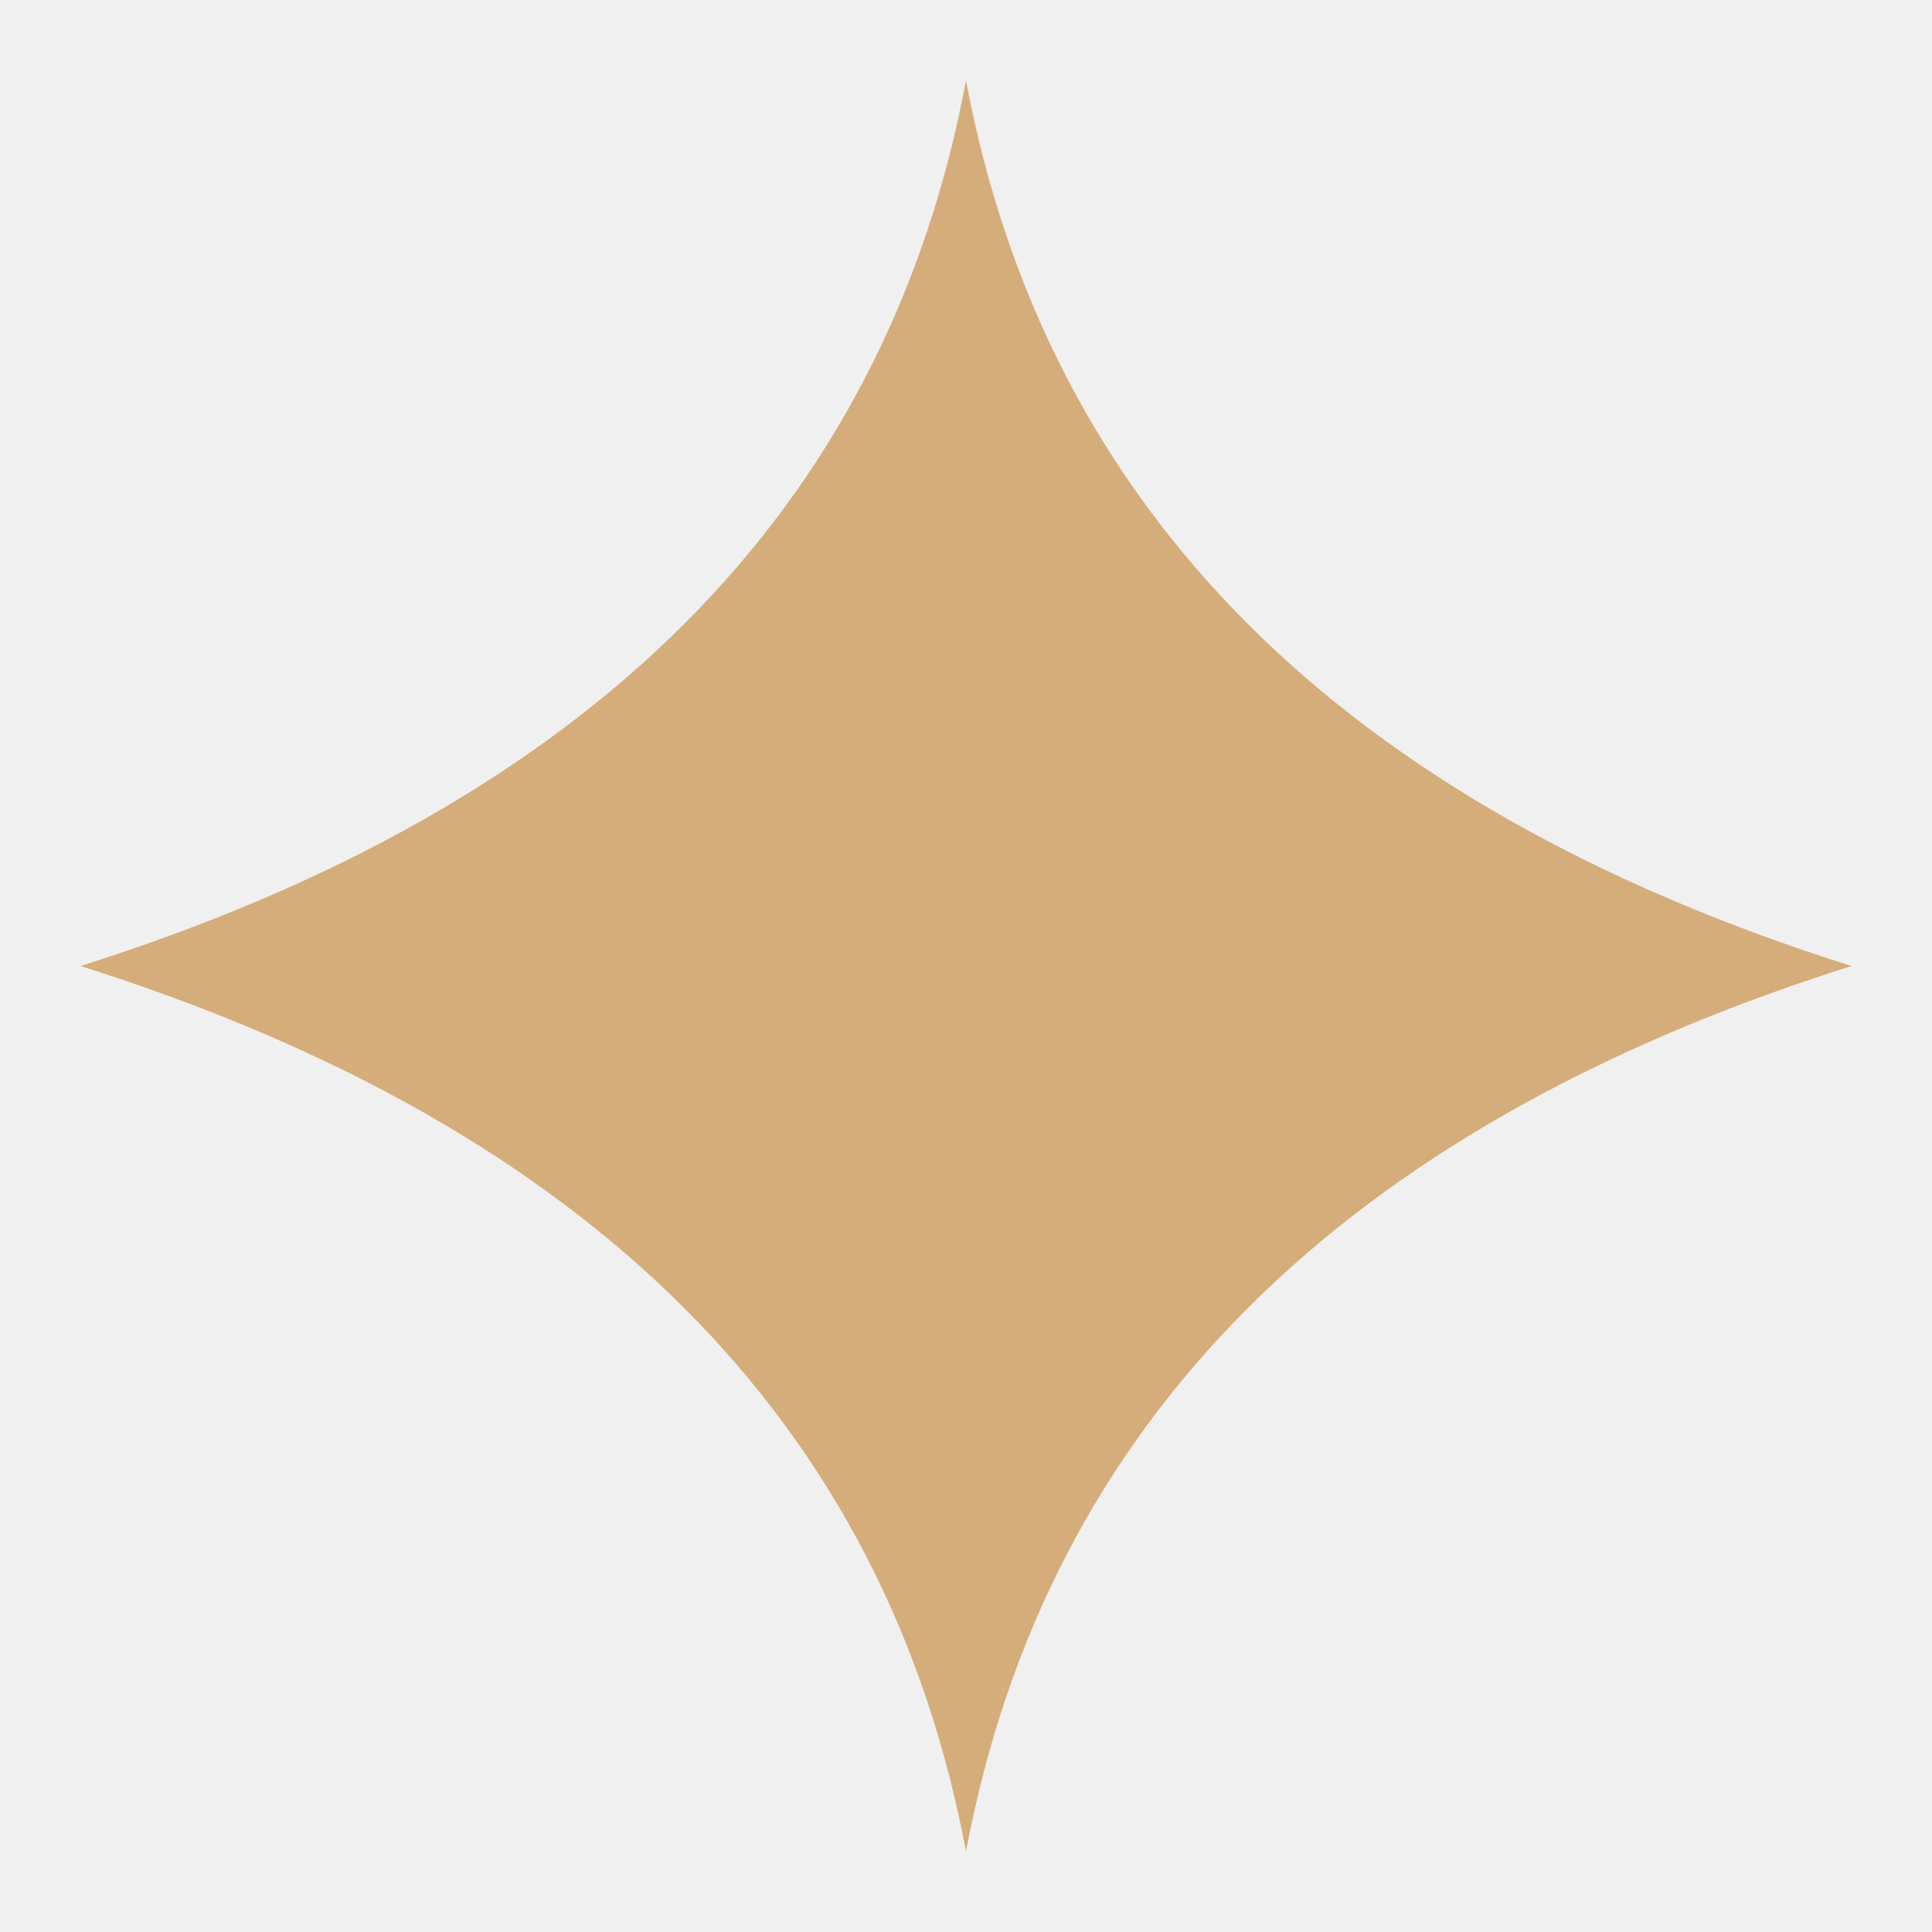
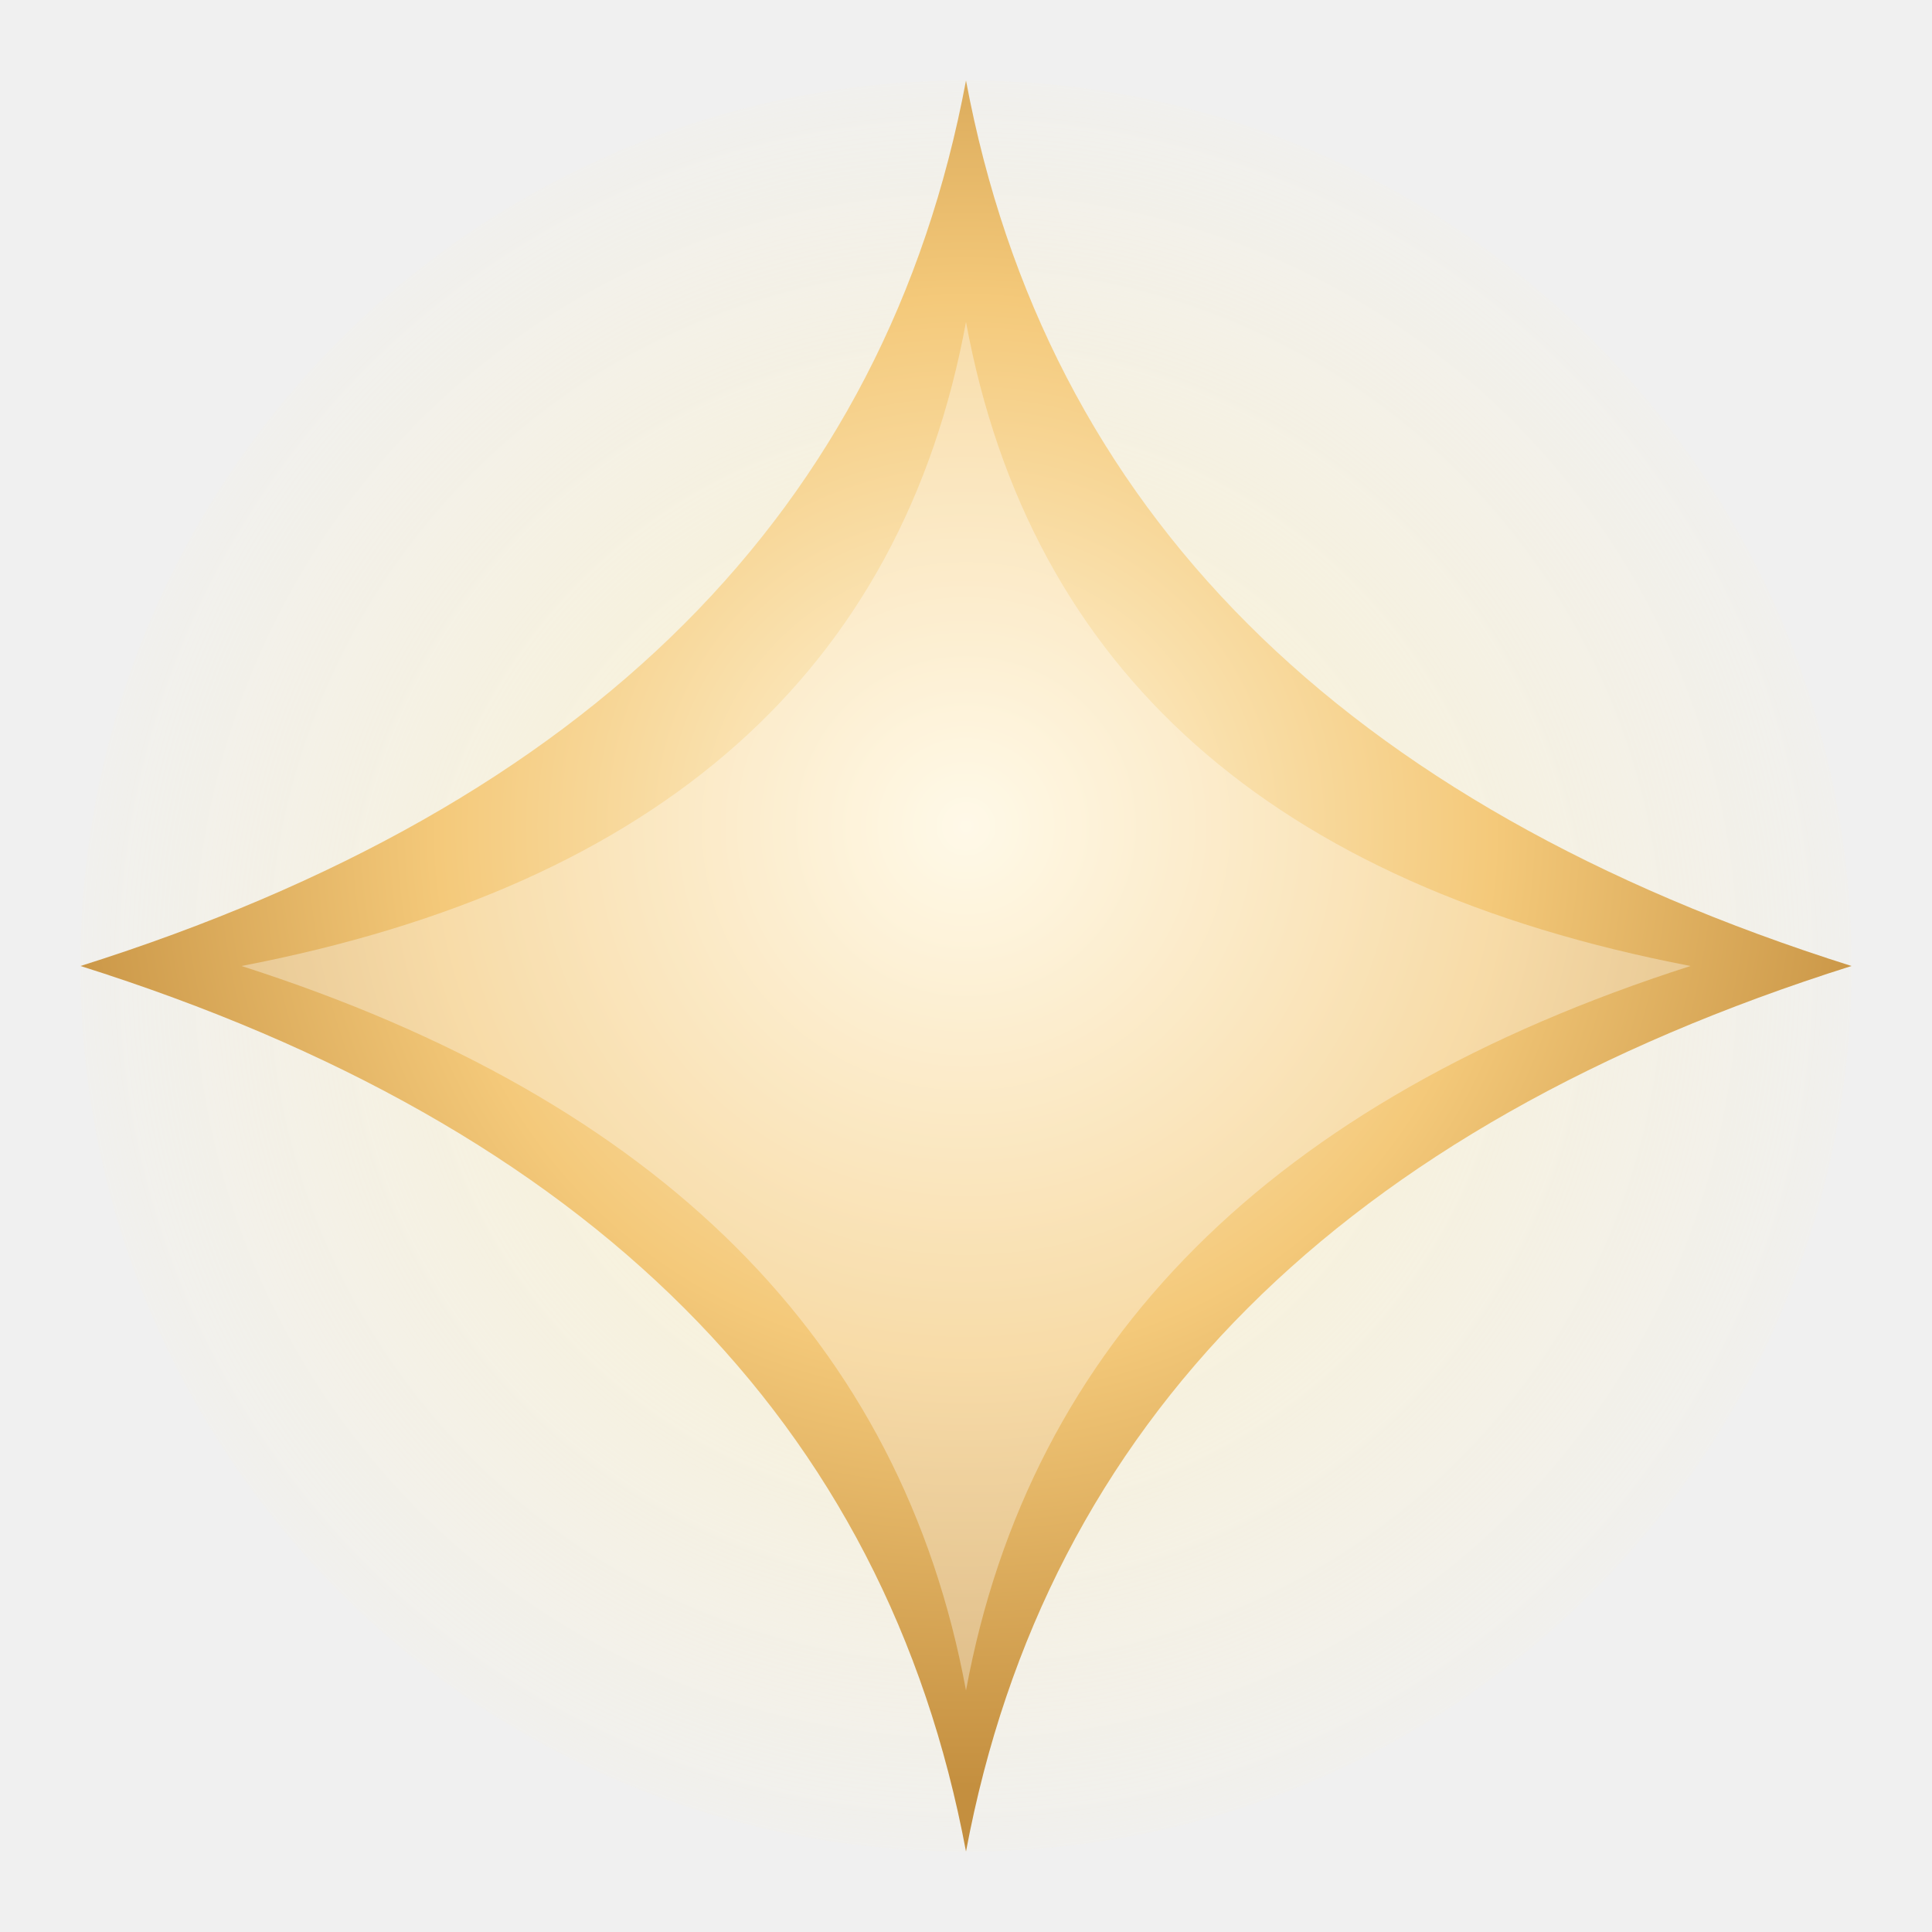
<svg xmlns="http://www.w3.org/2000/svg" viewBox="0 0 48 48" role="presentation" aria-hidden="true">
-   <path d="M24 2 q3 16 22 22 q-19 6 -22 22 q-3 -16 -22 -22 q19 -6 22 -22Z" fill="#d5ad7a" />
+   <defs>
+     <radialGradient id="s-fill" cx="50%" cy="42%" r="55%">
+       <stop offset="0%" stop-color="#fff6dc" />
+       <stop offset="55%" stop-color="#f4c97a" />
+       <stop offset="100%" stop-color="#c48f3f" />
+     </radialGradient>
+     <radialGradient id="s-glow" cx="50%" cy="50%" r="55%">
+       <stop offset="0%" stop-color="#fff3c8" stop-opacity="0.85" />
+       <stop offset="100%" stop-color="#fff3c8" stop-opacity="0" />
+     </radialGradient>
+   </defs>
+   <circle cx="24" cy="24" r="22" fill="url(#s-glow)" />
+   <path d="M24 2 q3 16 22 22 q-19 6 -22 22 q-3 -16 -22 -22 q19 -6 22 -22Z" fill="url(#s-fill)" />
+   <path d="M24 8 q2.4 13 18 16 q-15.6 5 -18 18 q-2.4 -13 -18 -18 q15.6 -3 18 -16Z" fill="#ffffff" opacity="0.35" />
</svg>
